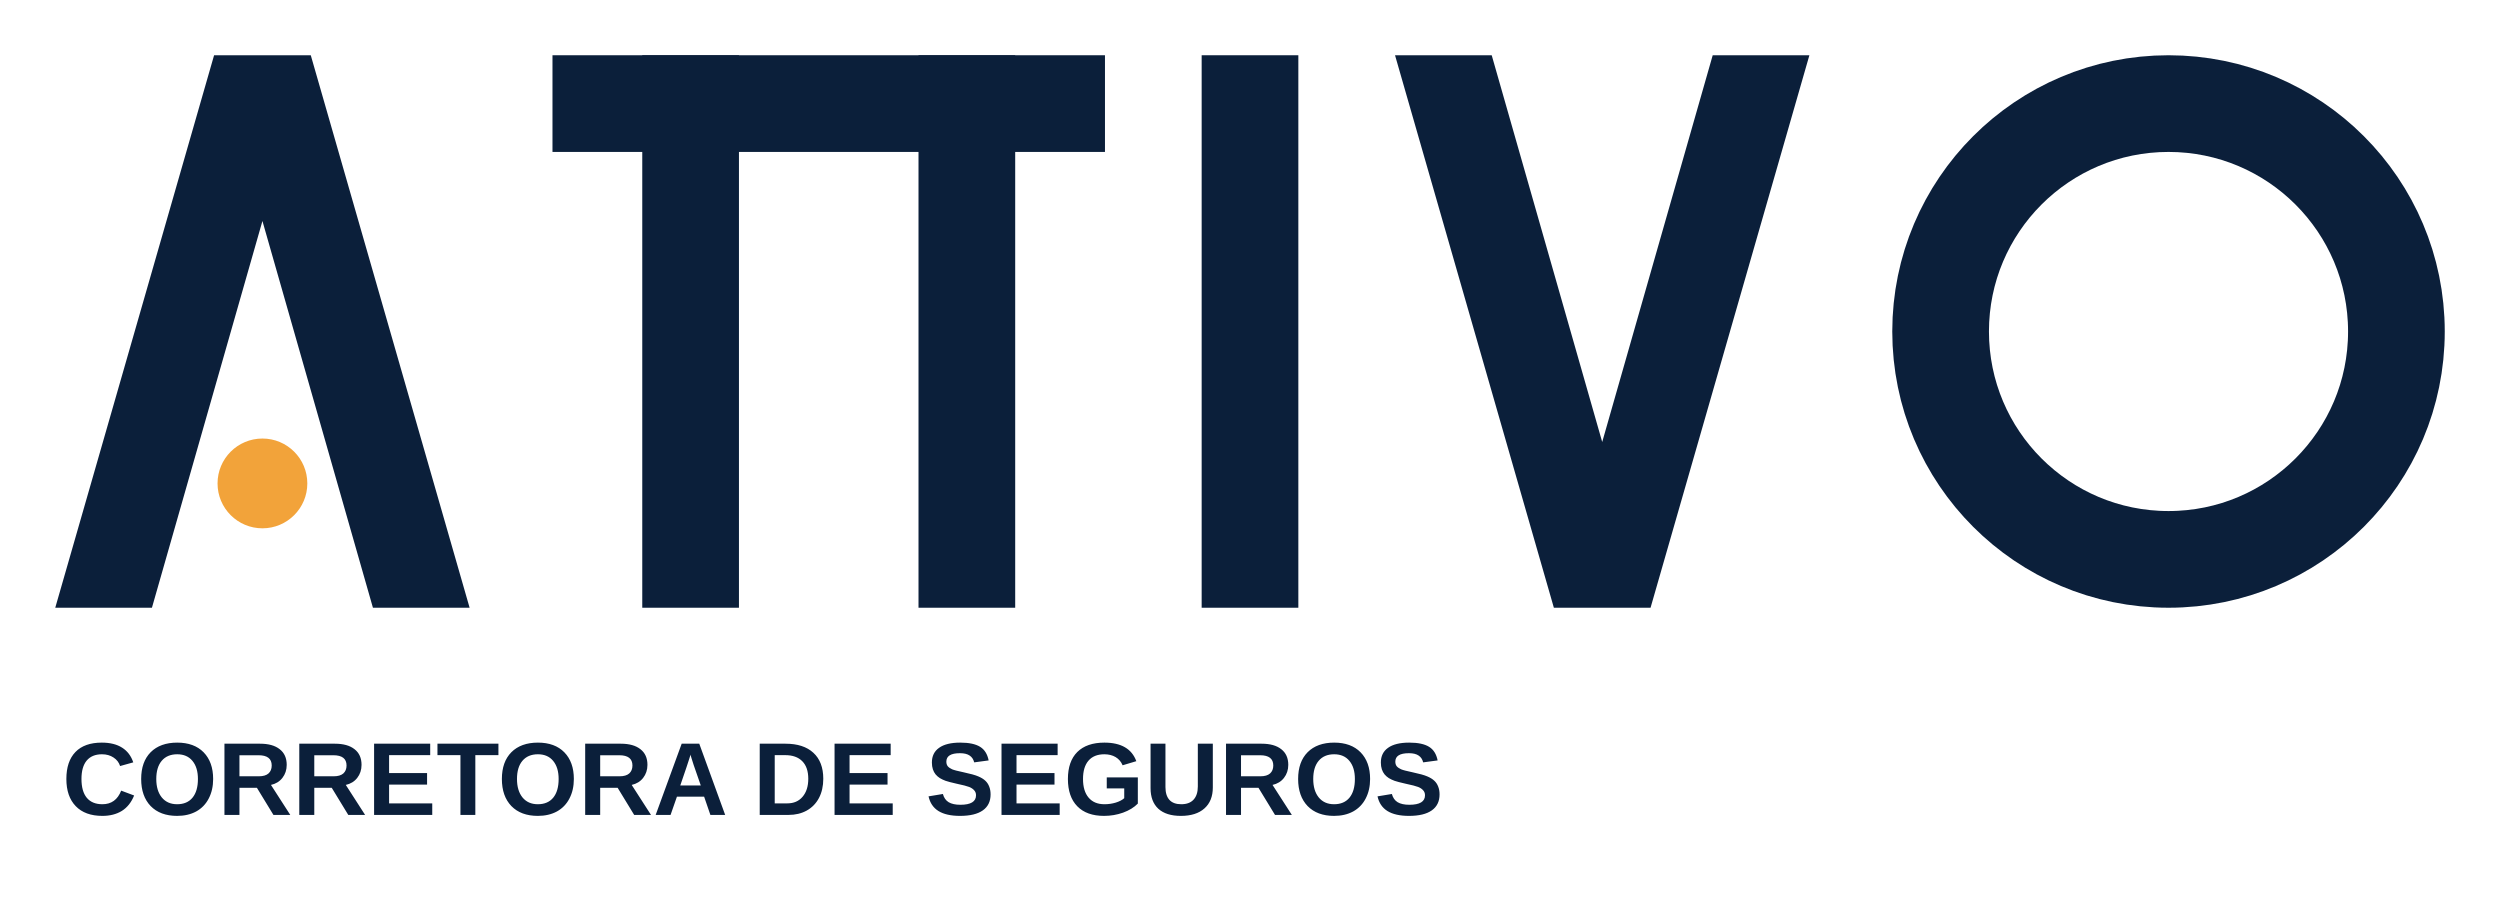
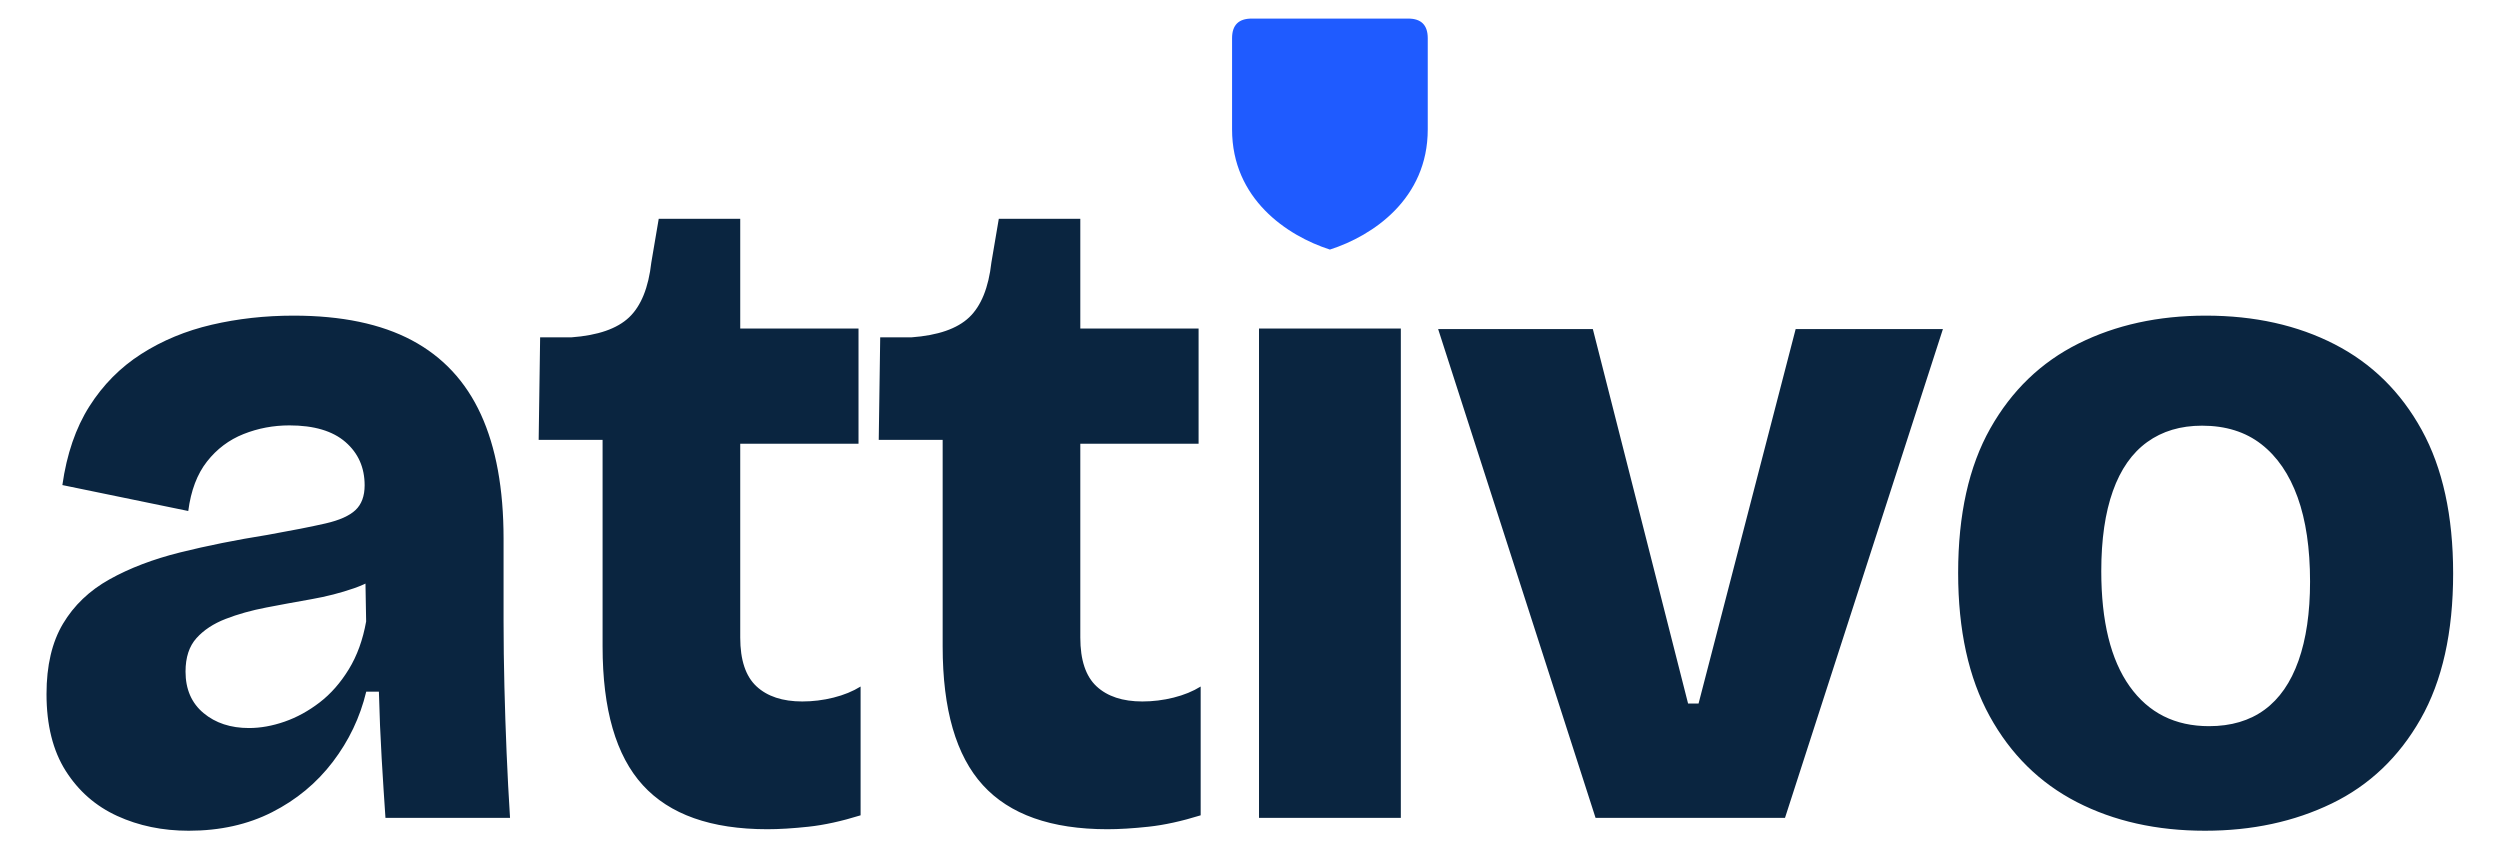
- <svg xmlns="http://www.w3.org/2000/svg" viewBox="-8 -8 362 130" width="362" height="130">
-   <polygon points="0,80 23,0 37,0 60,80 46,80 30,24 14,80" fill="#0B1F3A" />
-   <circle cx="30" cy="62" r="6.5" fill="#F2A33A" />
-   <rect x="72" y="0" width="80" height="14" fill="#0B1F3A" />
-   <rect x="85" y="0" width="14" height="80" fill="#0B1F3A" />
-   <rect x="125" y="0" width="14" height="80" fill="#0B1F3A" />
-   <rect x="166" y="0" width="14" height="80" fill="#0B1F3A" />
-   <polygon points="194,0 208,0 224,56 240,0 254,0 231,80 217,80" fill="#0B1F3A" />
-   <circle cx="306" cy="40" r="33" fill="none" stroke="#0B1F3A" stroke-width="14" />
-   <text x="1" y="110" textLength="344" lengthAdjust="spacing" font-family="Manrope, Arial, Helvetica, sans-serif" font-weight="600" font-size="15" fill="#0B1F3A">CORRETORA DE SEGUROS</text>
+ <svg xmlns="http://www.w3.org/2000/svg" viewBox="-2.00 -88.02 268.90 91.02" width="269" height="91">
+   <path d="M18.23 1.387Q14.007 1.387 10.53 -0.207Q7.054 -1.801 4.99 -5.059Q2.926 -8.317 2.926 -13.323Q2.926 -17.915 4.699 -20.89Q6.471 -23.864 9.712 -25.672Q12.954 -27.48 17.289 -28.562Q21.625 -29.644 26.712 -30.454Q30.68 -31.164 32.942 -31.682Q35.203 -32.199 36.184 -33.128Q37.164 -34.057 37.164 -35.79Q37.164 -38.655 35.101 -40.446Q33.037 -42.238 29.065 -42.238Q26.474 -42.238 24.131 -41.306Q21.788 -40.374 20.198 -38.349Q18.608 -36.325 18.182 -33.024L4.633 -35.815Q5.337 -40.812 7.539 -44.285Q9.74 -47.758 13.129 -49.927Q16.518 -52.095 20.719 -53.073Q24.92 -54.05 29.513 -54.05Q37.263 -54.05 42.252 -51.394Q47.241 -48.738 49.678 -43.415Q52.116 -38.092 52.116 -30.046V-21.125Q52.119 -17.662 52.207 -14.115Q52.294 -10.569 52.441 -7.042Q52.588 -3.515 52.812 0.0H39.405Q39.199 -2.969 38.996 -6.415Q38.794 -9.861 38.699 -13.582H37.336Q36.342 -9.442 33.735 -6.022Q31.129 -2.602 27.201 -0.608Q23.273 1.387 18.23 1.387ZM24.719 -9.666Q26.575 -9.666 28.552 -10.354Q30.529 -11.043 32.326 -12.425Q34.124 -13.807 35.462 -15.994Q36.8 -18.18 37.326 -21.136L37.225 -26.881L39.621 -26.752Q38.194 -25.467 36.027 -24.712Q33.859 -23.958 31.423 -23.53Q28.987 -23.102 26.577 -22.637Q24.167 -22.173 22.202 -21.409Q20.238 -20.646 19.063 -19.339Q17.888 -18.032 17.888 -15.743Q17.888 -12.897 19.821 -11.281Q21.754 -9.666 24.719 -9.666Z M80.502 1.224Q71.427 1.224 67.1 -3.522Q62.773 -8.268 62.773 -18.449V-40.681H55.894L56.051 -51.713H59.405Q63.688 -52.027 65.624 -53.863Q67.561 -55.699 68.019 -59.779L68.815 -64.473H77.587V-52.66H90.317V-40.262H77.587V-19.4Q77.587 -15.779 79.335 -14.153Q81.083 -12.526 84.266 -12.526Q85.969 -12.526 87.627 -12.941Q89.285 -13.355 90.541 -14.133V-0.273Q87.457 0.682 84.946 0.953Q82.435 1.224 80.502 1.224Z M117.102 1.224Q108.027 1.224 103.7 -3.522Q99.373 -8.268 99.373 -18.449V-40.681H92.494L92.651 -51.713H96.005Q100.288 -52.027 102.224 -53.863Q104.161 -55.699 104.619 -59.779L105.415 -64.473H114.187V-52.66H126.917V-40.262H114.187V-19.4Q114.187 -15.779 115.935 -14.153Q117.683 -12.526 120.866 -12.526Q122.569 -12.526 124.227 -12.941Q125.885 -13.355 127.141 -14.133V-0.273Q124.057 0.682 121.546 0.953Q119.035 1.224 117.102 1.224Z M133.419 0.0V-52.66H148.683V0.0Z M169.64 0.0 152.699 -52.602H169.349L179.598 -12.301H180.725L191.175 -52.602H207.023L190.029 0.0Z M235.236 1.387Q227.426 1.387 221.433 -1.699Q215.44 -4.786 212.052 -10.952Q208.663 -17.118 208.663 -26.361Q208.663 -35.777 212.121 -41.906Q215.579 -48.035 221.609 -51.042Q227.64 -54.05 235.318 -54.05Q243.183 -54.05 249.181 -50.967Q255.179 -47.885 258.557 -41.743Q261.936 -35.601 261.936 -26.305Q261.936 -16.794 258.436 -10.639Q254.937 -4.483 248.88 -1.548Q242.823 1.387 235.236 1.387ZM235.665 -9.867Q239.223 -9.867 241.636 -11.632Q244.049 -13.398 245.293 -16.909Q246.537 -20.42 246.537 -25.425Q246.537 -30.793 245.197 -34.505Q243.857 -38.218 241.293 -40.212Q238.73 -42.207 234.911 -42.207Q231.45 -42.207 229.007 -40.442Q226.563 -38.676 225.315 -35.167Q224.067 -31.657 224.067 -26.554Q224.067 -18.443 227.121 -14.155Q230.175 -9.867 235.665 -9.867Z" fill="#0A2540" />
+   <path d="M130.52 -83.91 Q130.52 -86.02 132.63 -86.02 L149.48 -86.02 Q151.58 -86.02 151.58 -83.91 L151.58 -74.09 C151.58 -66.63 145.69 -62.65 141.05 -61.16 C136.42 -62.65 130.52 -66.63 130.52 -74.09 Z" fill="#1F5BFF" />
</svg>
